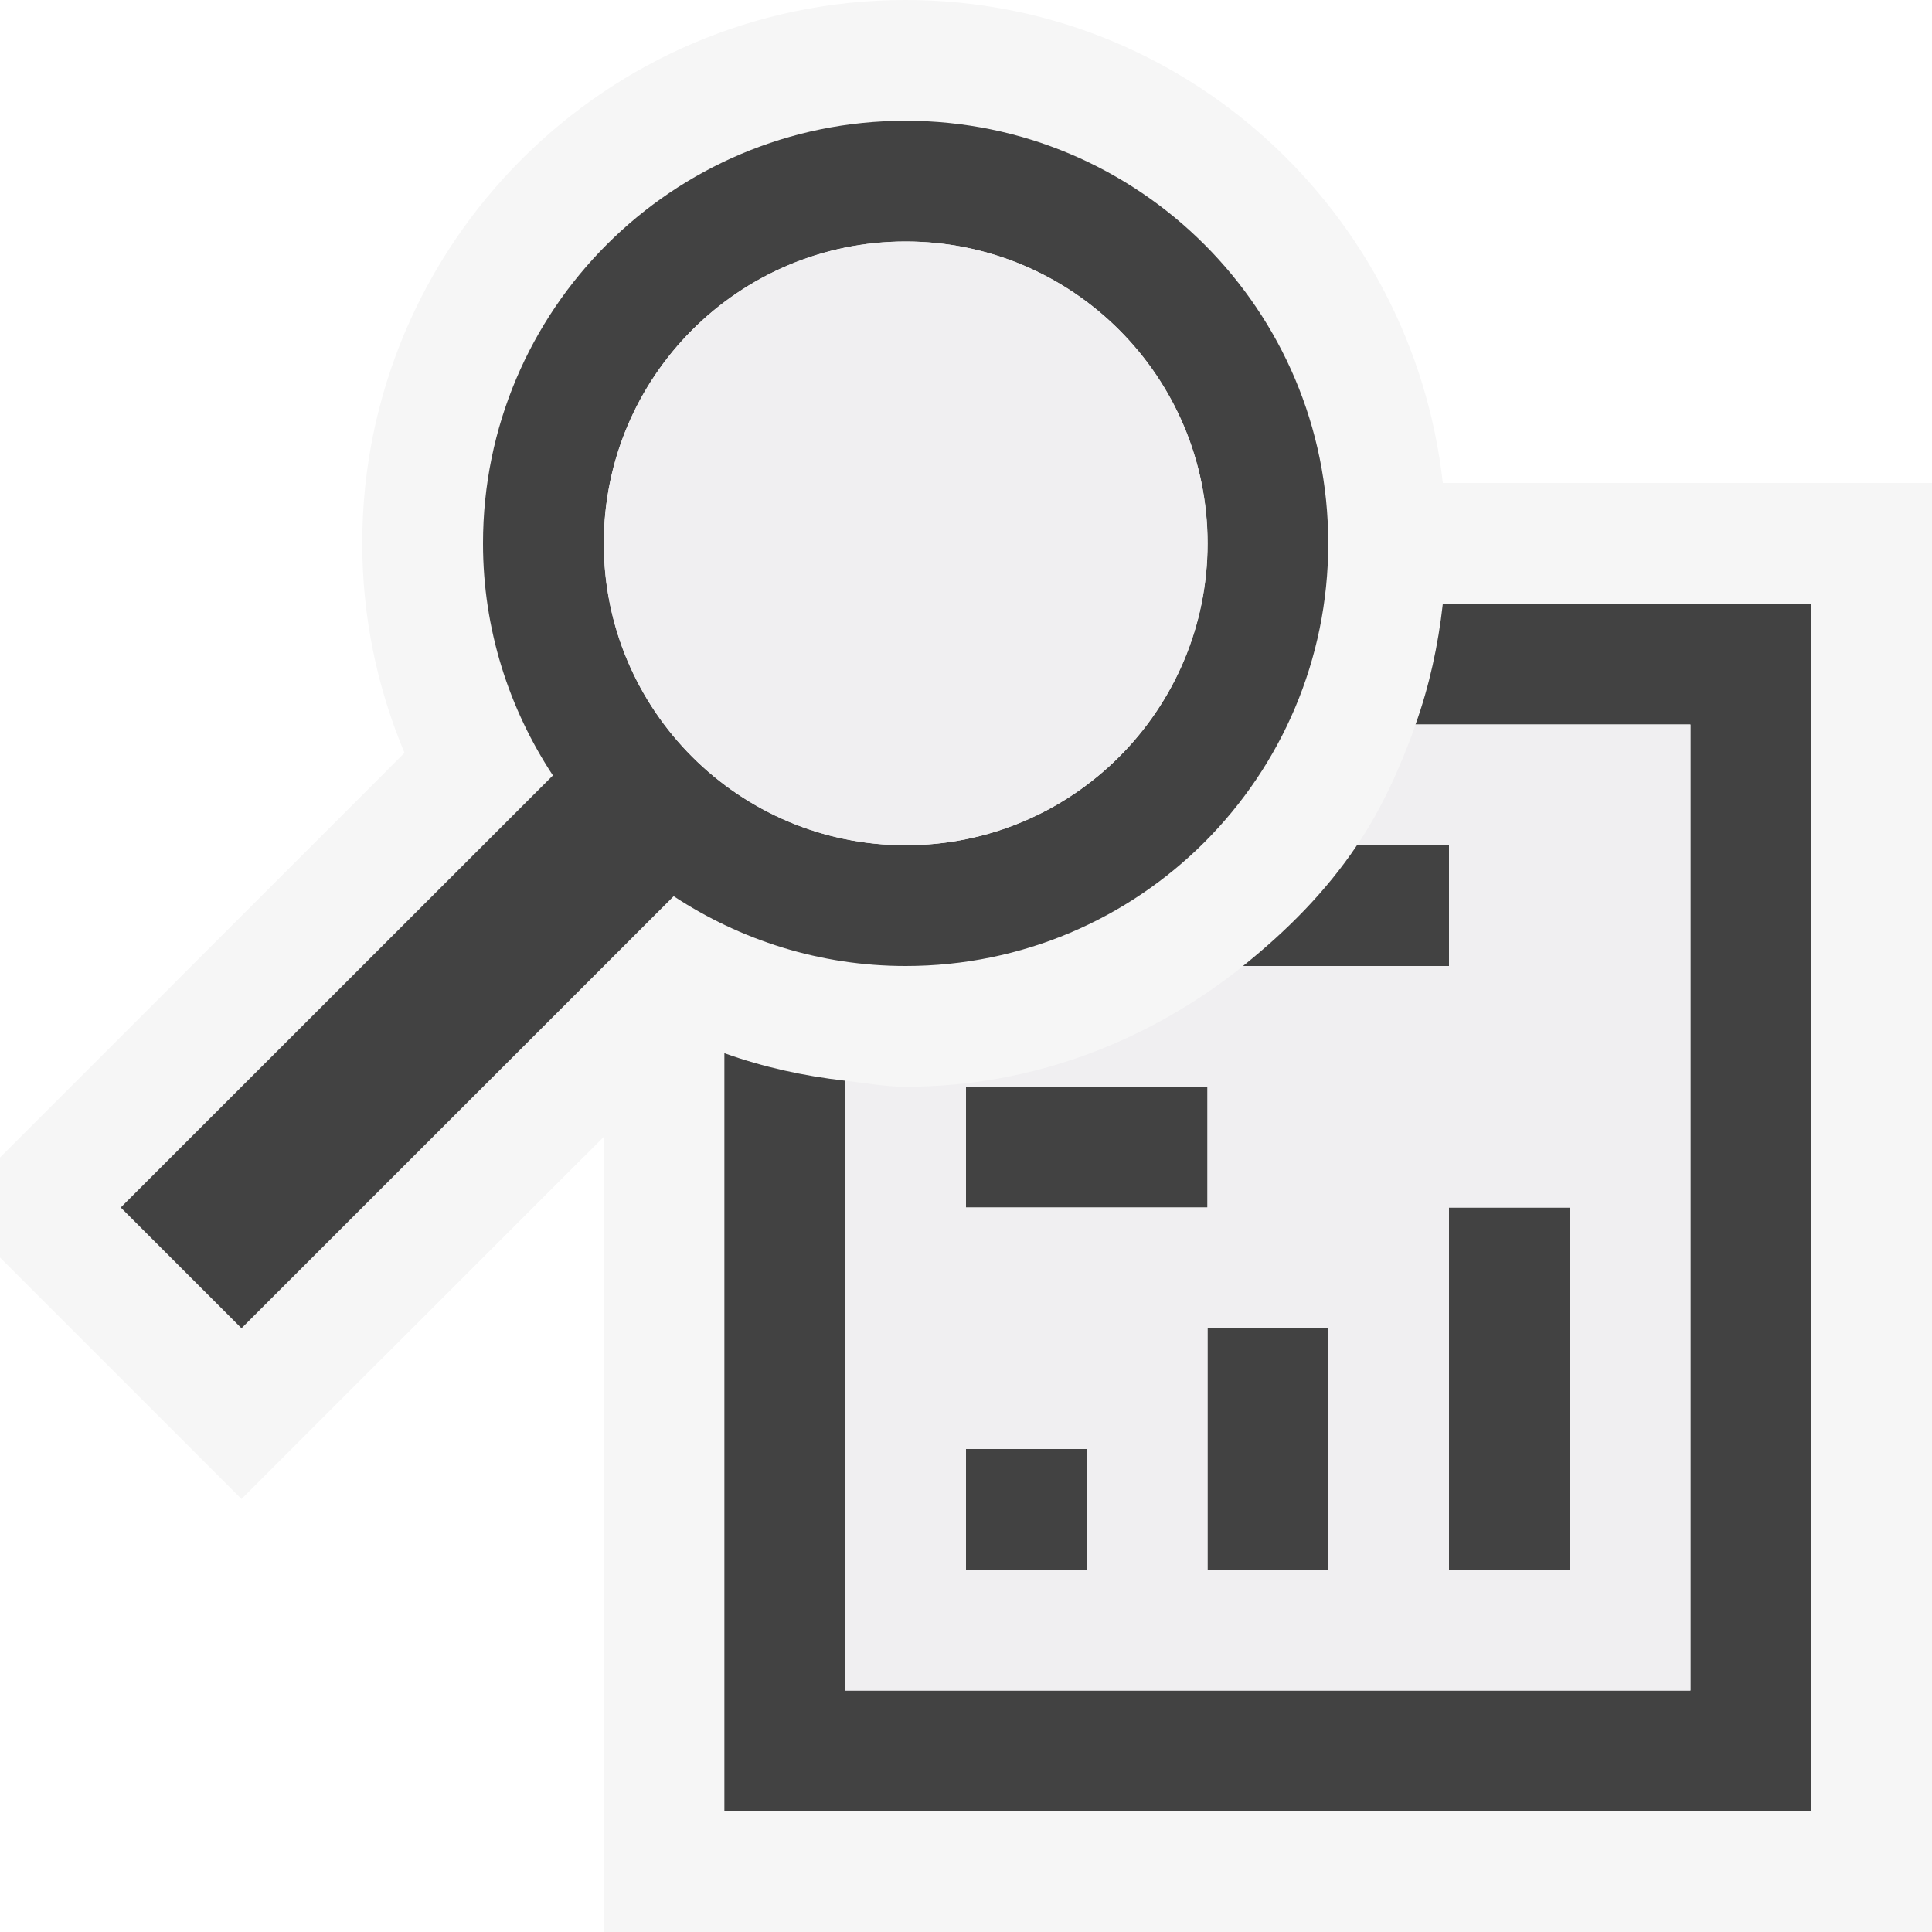
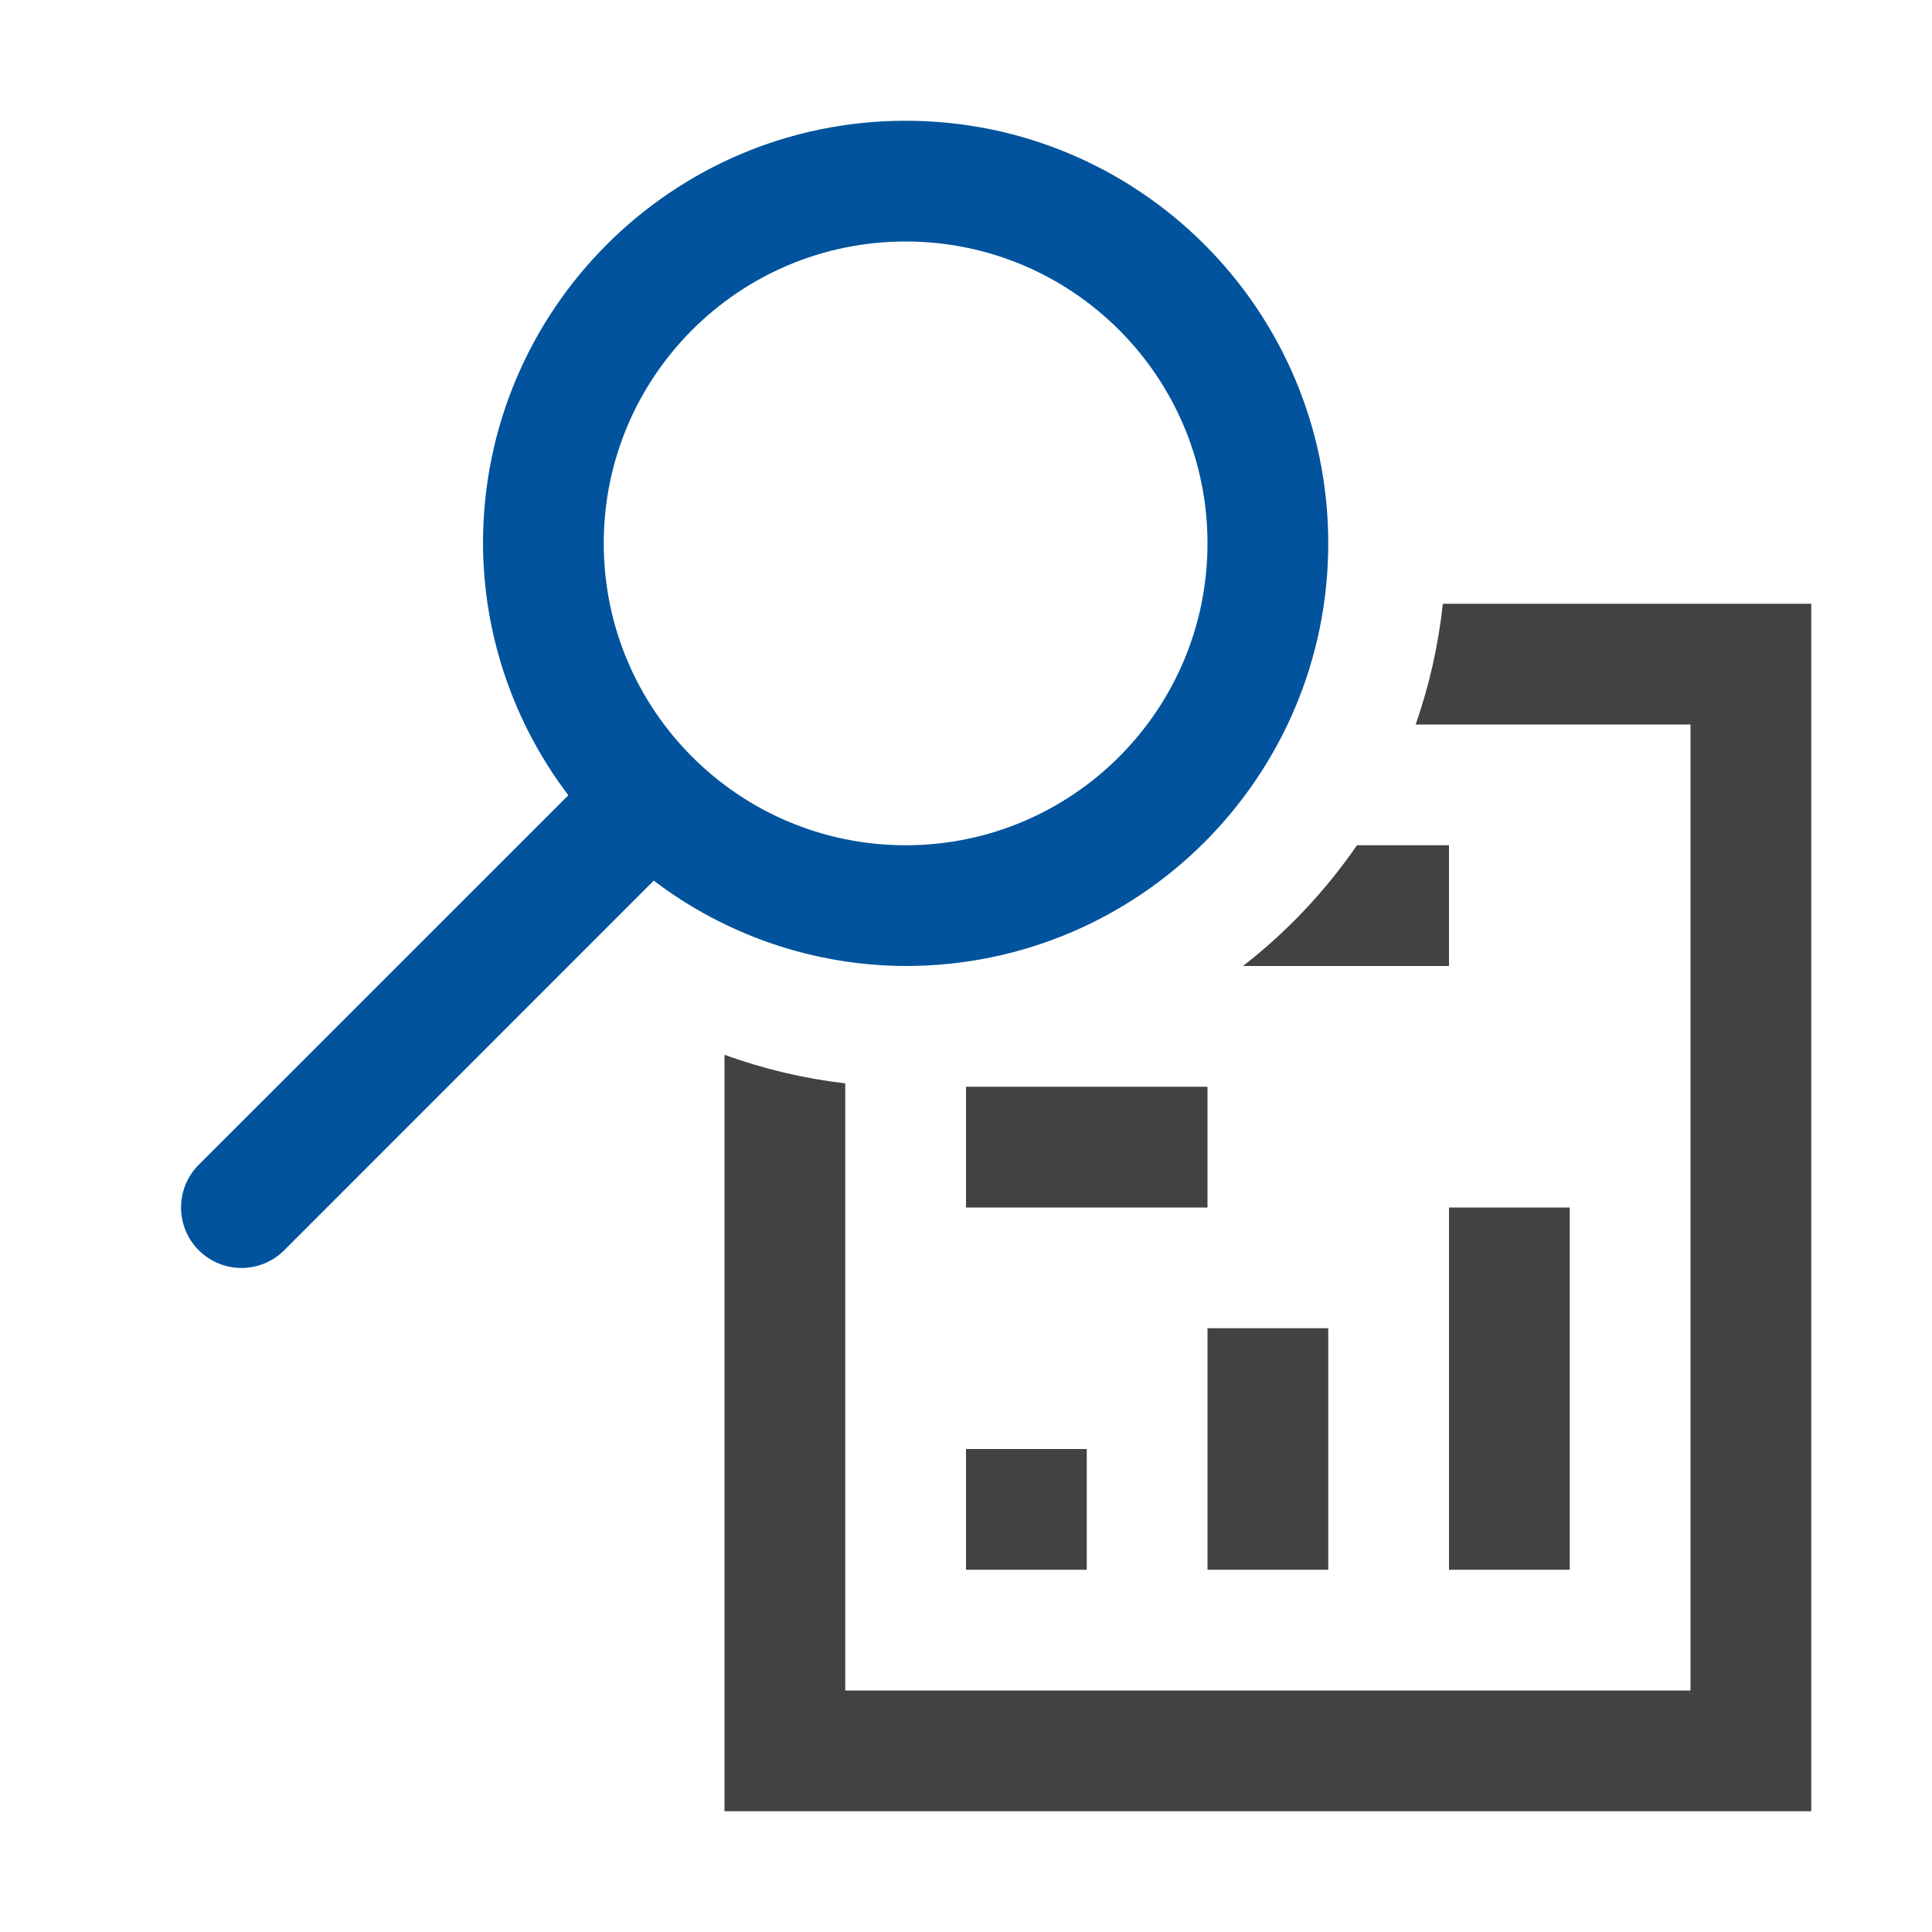
- <svg xmlns="http://www.w3.org/2000/svg" width="16" height="16" viewBox="0.414 0 16 16" enable-background="new 0.414 0 16 16">
-   <path fill="#F6F6F6" d="M12.363 4c-.252-2.244-2.139-4-4.449-4-2.481 0-4.5 2.019-4.5 4.5 0 .6.12 1.188.35 1.735l-3.764 3.765 2.414 2.414 3-2.999v6.585h11v-12h-4.051z" />
-   <rect x="12.414" y="10" fill="#424242" width="1" height="3" />
-   <rect x="10.414" y="11" fill="#424242" width="1" height="2" />
-   <rect x="8.414" y="12" fill="#424242" width="1" height="1" />
-   <rect x="8.414" y="9" fill="#424242" width="2" height="1" />
-   <path fill="#424242" d="M12.363 5c-.039.347-.112.681-.226 1h2.276v8h-7v-5.05c-.342-.039-.676-.112-1-.228v6.278h9v-10h-3.05z" />
-   <path fill="#424242" d="M10.708 8h1.706v-1h-.762c-.257.384-.585.712-.944 1z" />
-   <path fill="#424242" d="M11.414 4.5c0-1.933-1.567-3.5-3.5-3.5s-3.5 1.567-3.5 3.5c0 .711.215 1.369.579 1.922l-3.579 3.578 1 1 3.579-3.578c.552.363 1.211.578 1.921.578 1.933 0 3.5-1.567 3.5-3.5zm-5.999 0c0-1.381 1.119-2.5 2.5-2.5s2.5 1.119 2.5 2.5-1.12 2.5-2.5 2.5-2.5-1.119-2.5-2.5z" />
-   <path fill="#F0EFF1" d="M12.138 6c-.126.354-.279.693-.485 1h.762v1h-1.706c-.771.616-1.734 1-2.795 1-.169 0-.333-.031-.5-.05v5.05h7v-8h-2.276zm-3.724 3h2v1h-2v-1zm1 4h-1v-1h1v1zm2 0h-1v-2h1v2zm2 0h-1v-3h1v3z" />
-   <circle fill="#F0EFF1" cx="7.914" cy="4.5" r="2.5" />
+ <svg xmlns="http://www.w3.org/2000/svg" viewBox="0 0 16 16">
+   <defs>
+     <style>.icon-canvas-transparent,.icon-vs-out{fill:#f6f6f6;}.icon-canvas-transparent{opacity:0;}.icon-vs-bg{fill:#424242;}.icon-vs-action-blue{fill:#00539c;}</style>
+   </defs>
+   <g id="canvas">
+     <path class="icon-canvas-transparent" d="M16,0V16H0V0Z" />
+   </g>
+   <g id="outline" style="display: none;">
+     <path class="icon-vs-out" d="M16,4V16H5V9.121l-1.939,1.94A1.5,1.5,0,0,1,.939,8.939L3.446,6.433A4.4,4.4,0,0,1,3,4.5,4.488,4.488,0,0,1,11.949,4Z" style="display: none;" />
+   </g>
+   <g id="iconBg">
+     <path class="icon-vs-bg" d="M12,10h1v3H12Zm0-3h-.762a4.5,4.5,0,0,1-.944,1H12Zm-2,6h1V11H10Zm2-8h-.051a4.485,4.485,0,0,1-.225,1H14v8H7V8.972a4.4,4.4,0,0,1-1-.237V15h9V5ZM9,12H8v1H9Zm1-3H8v1h2Z" />
+   </g>
+   <g id="colorAction">
+     <path class="icon-vs-action-blue" d="M7.5,1A3.5,3.5,0,0,0,4,4.5a3.463,3.463,0,0,0,.707,2.086L1.646,9.646a.5.5,0,0,0,.708.708l3.06-3.061A3.463,3.463,0,0,0,7.5,8a3.5,3.5,0,0,0,0-7Zm0,6A2.5,2.5,0,1,1,10,4.5,2.5,2.5,0,0,1,7.5,7Z" />
+   </g>
</svg>
